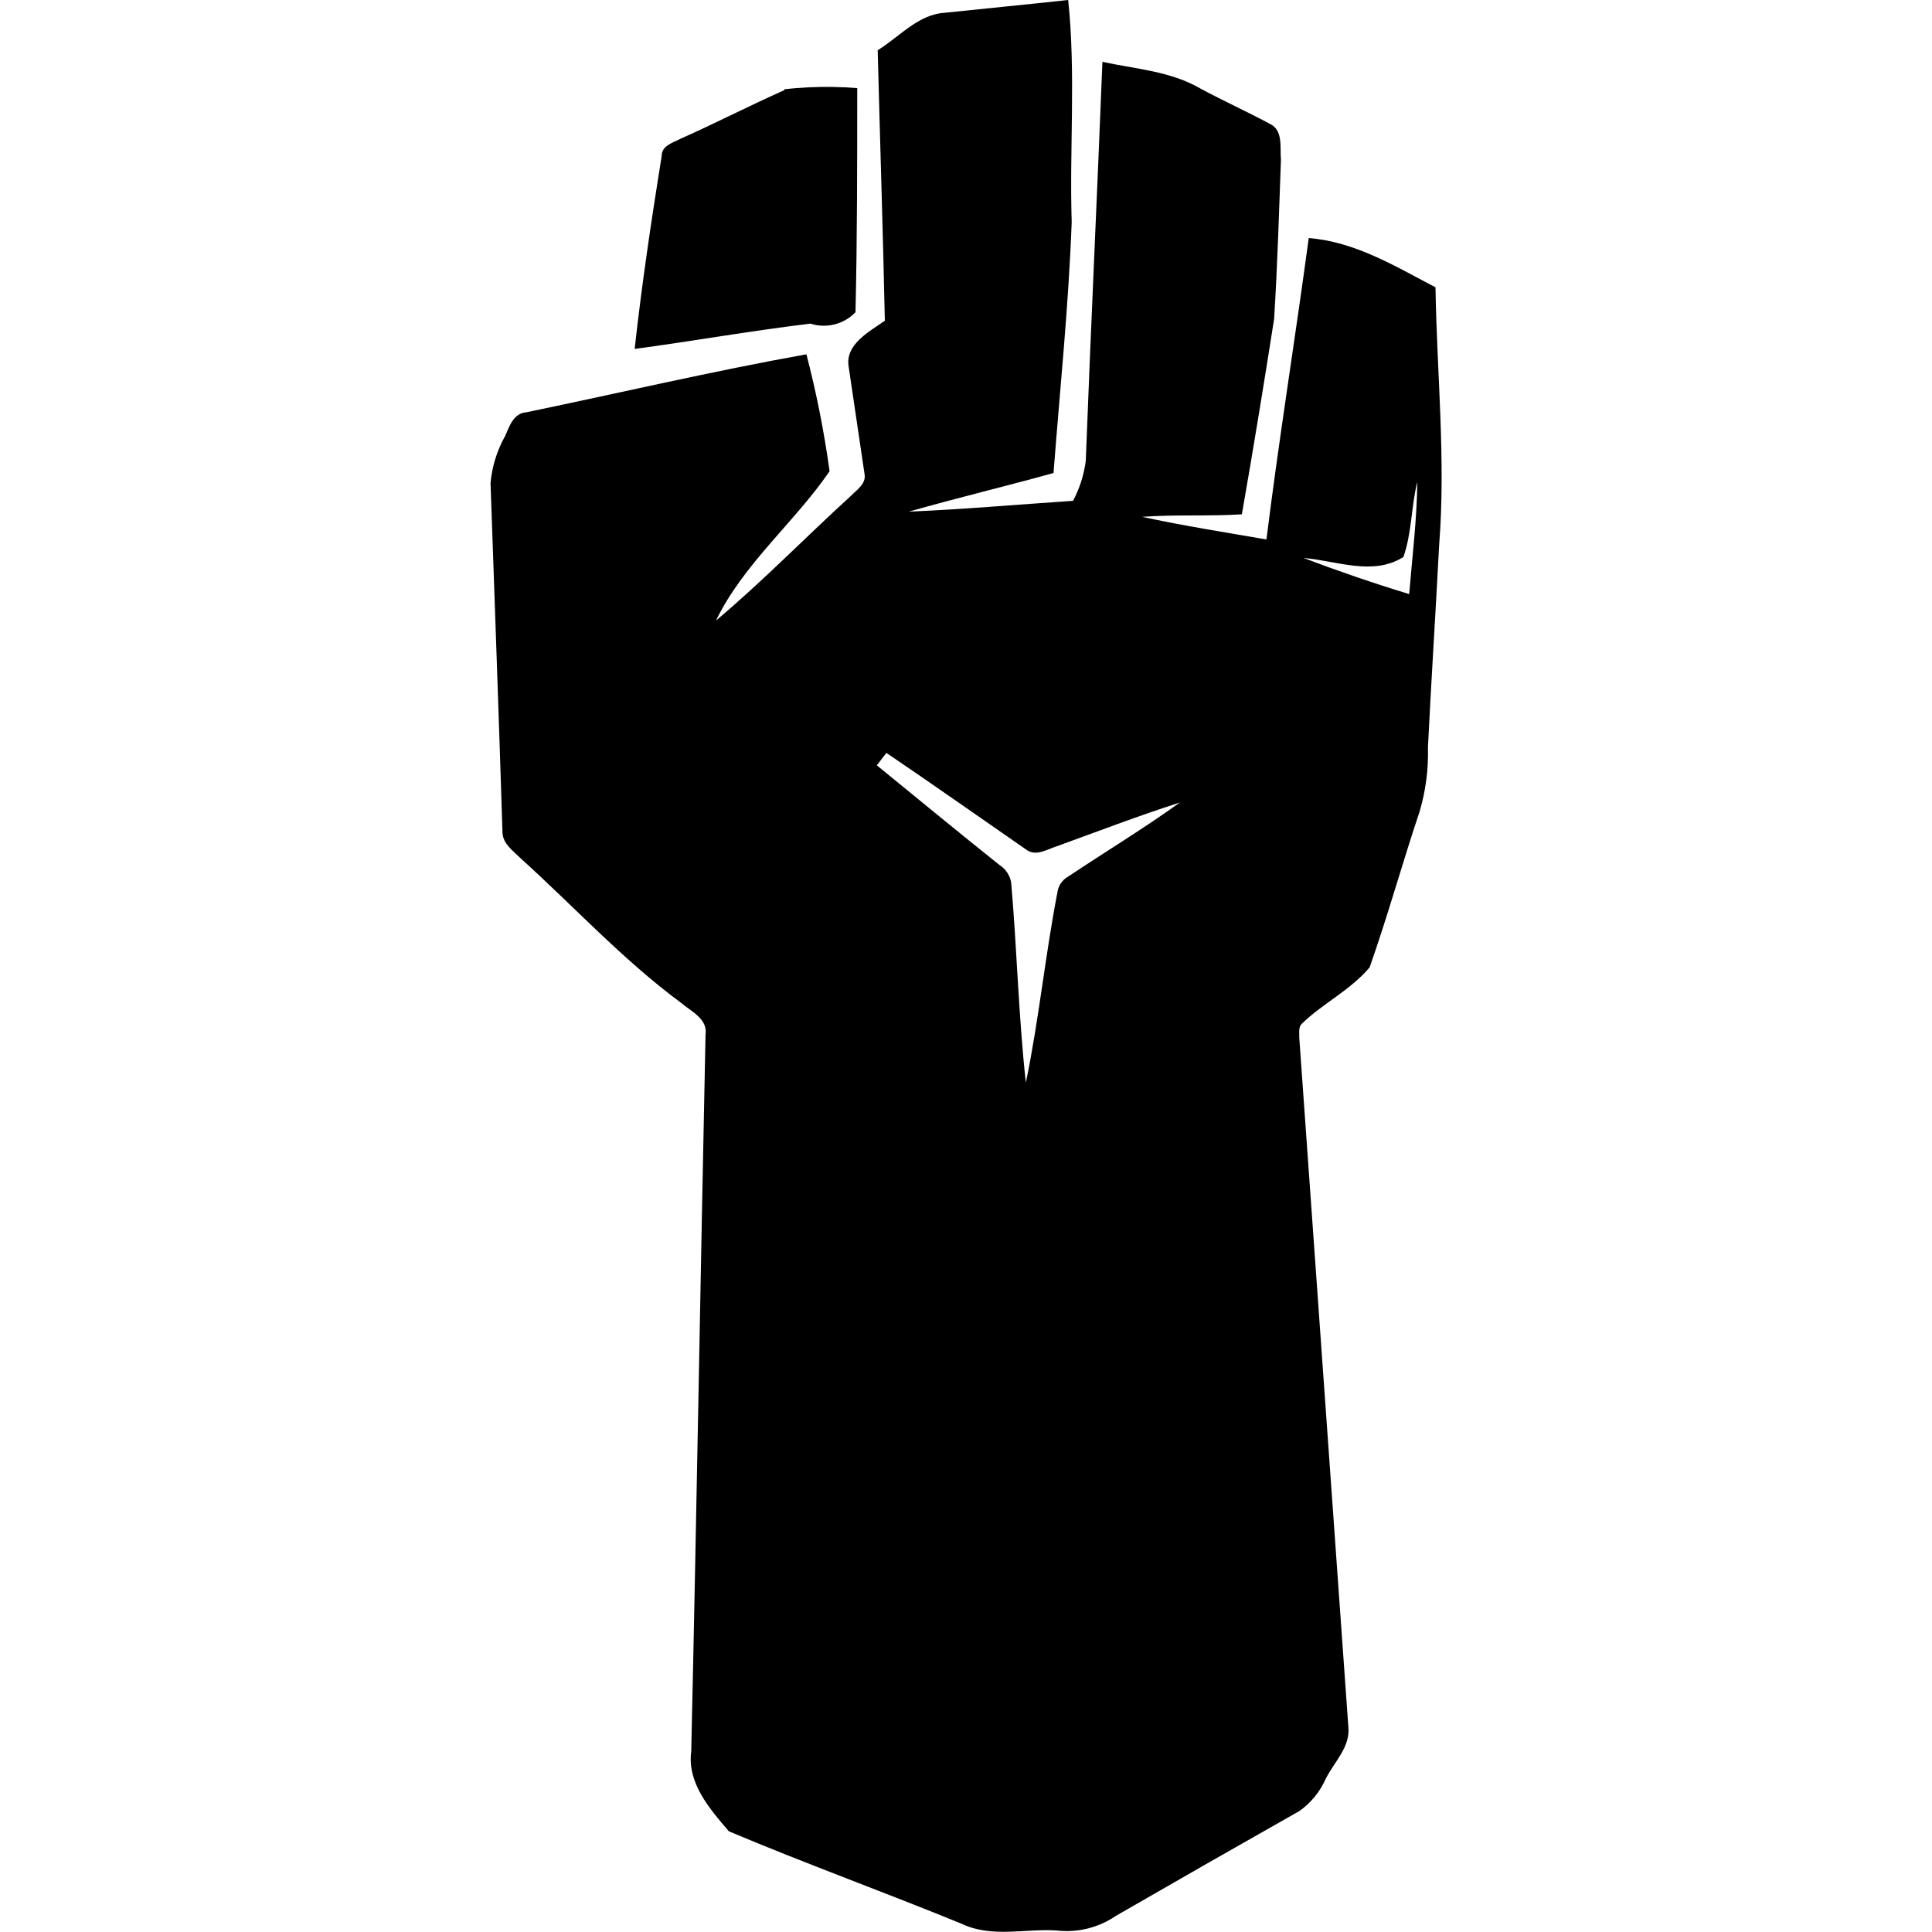
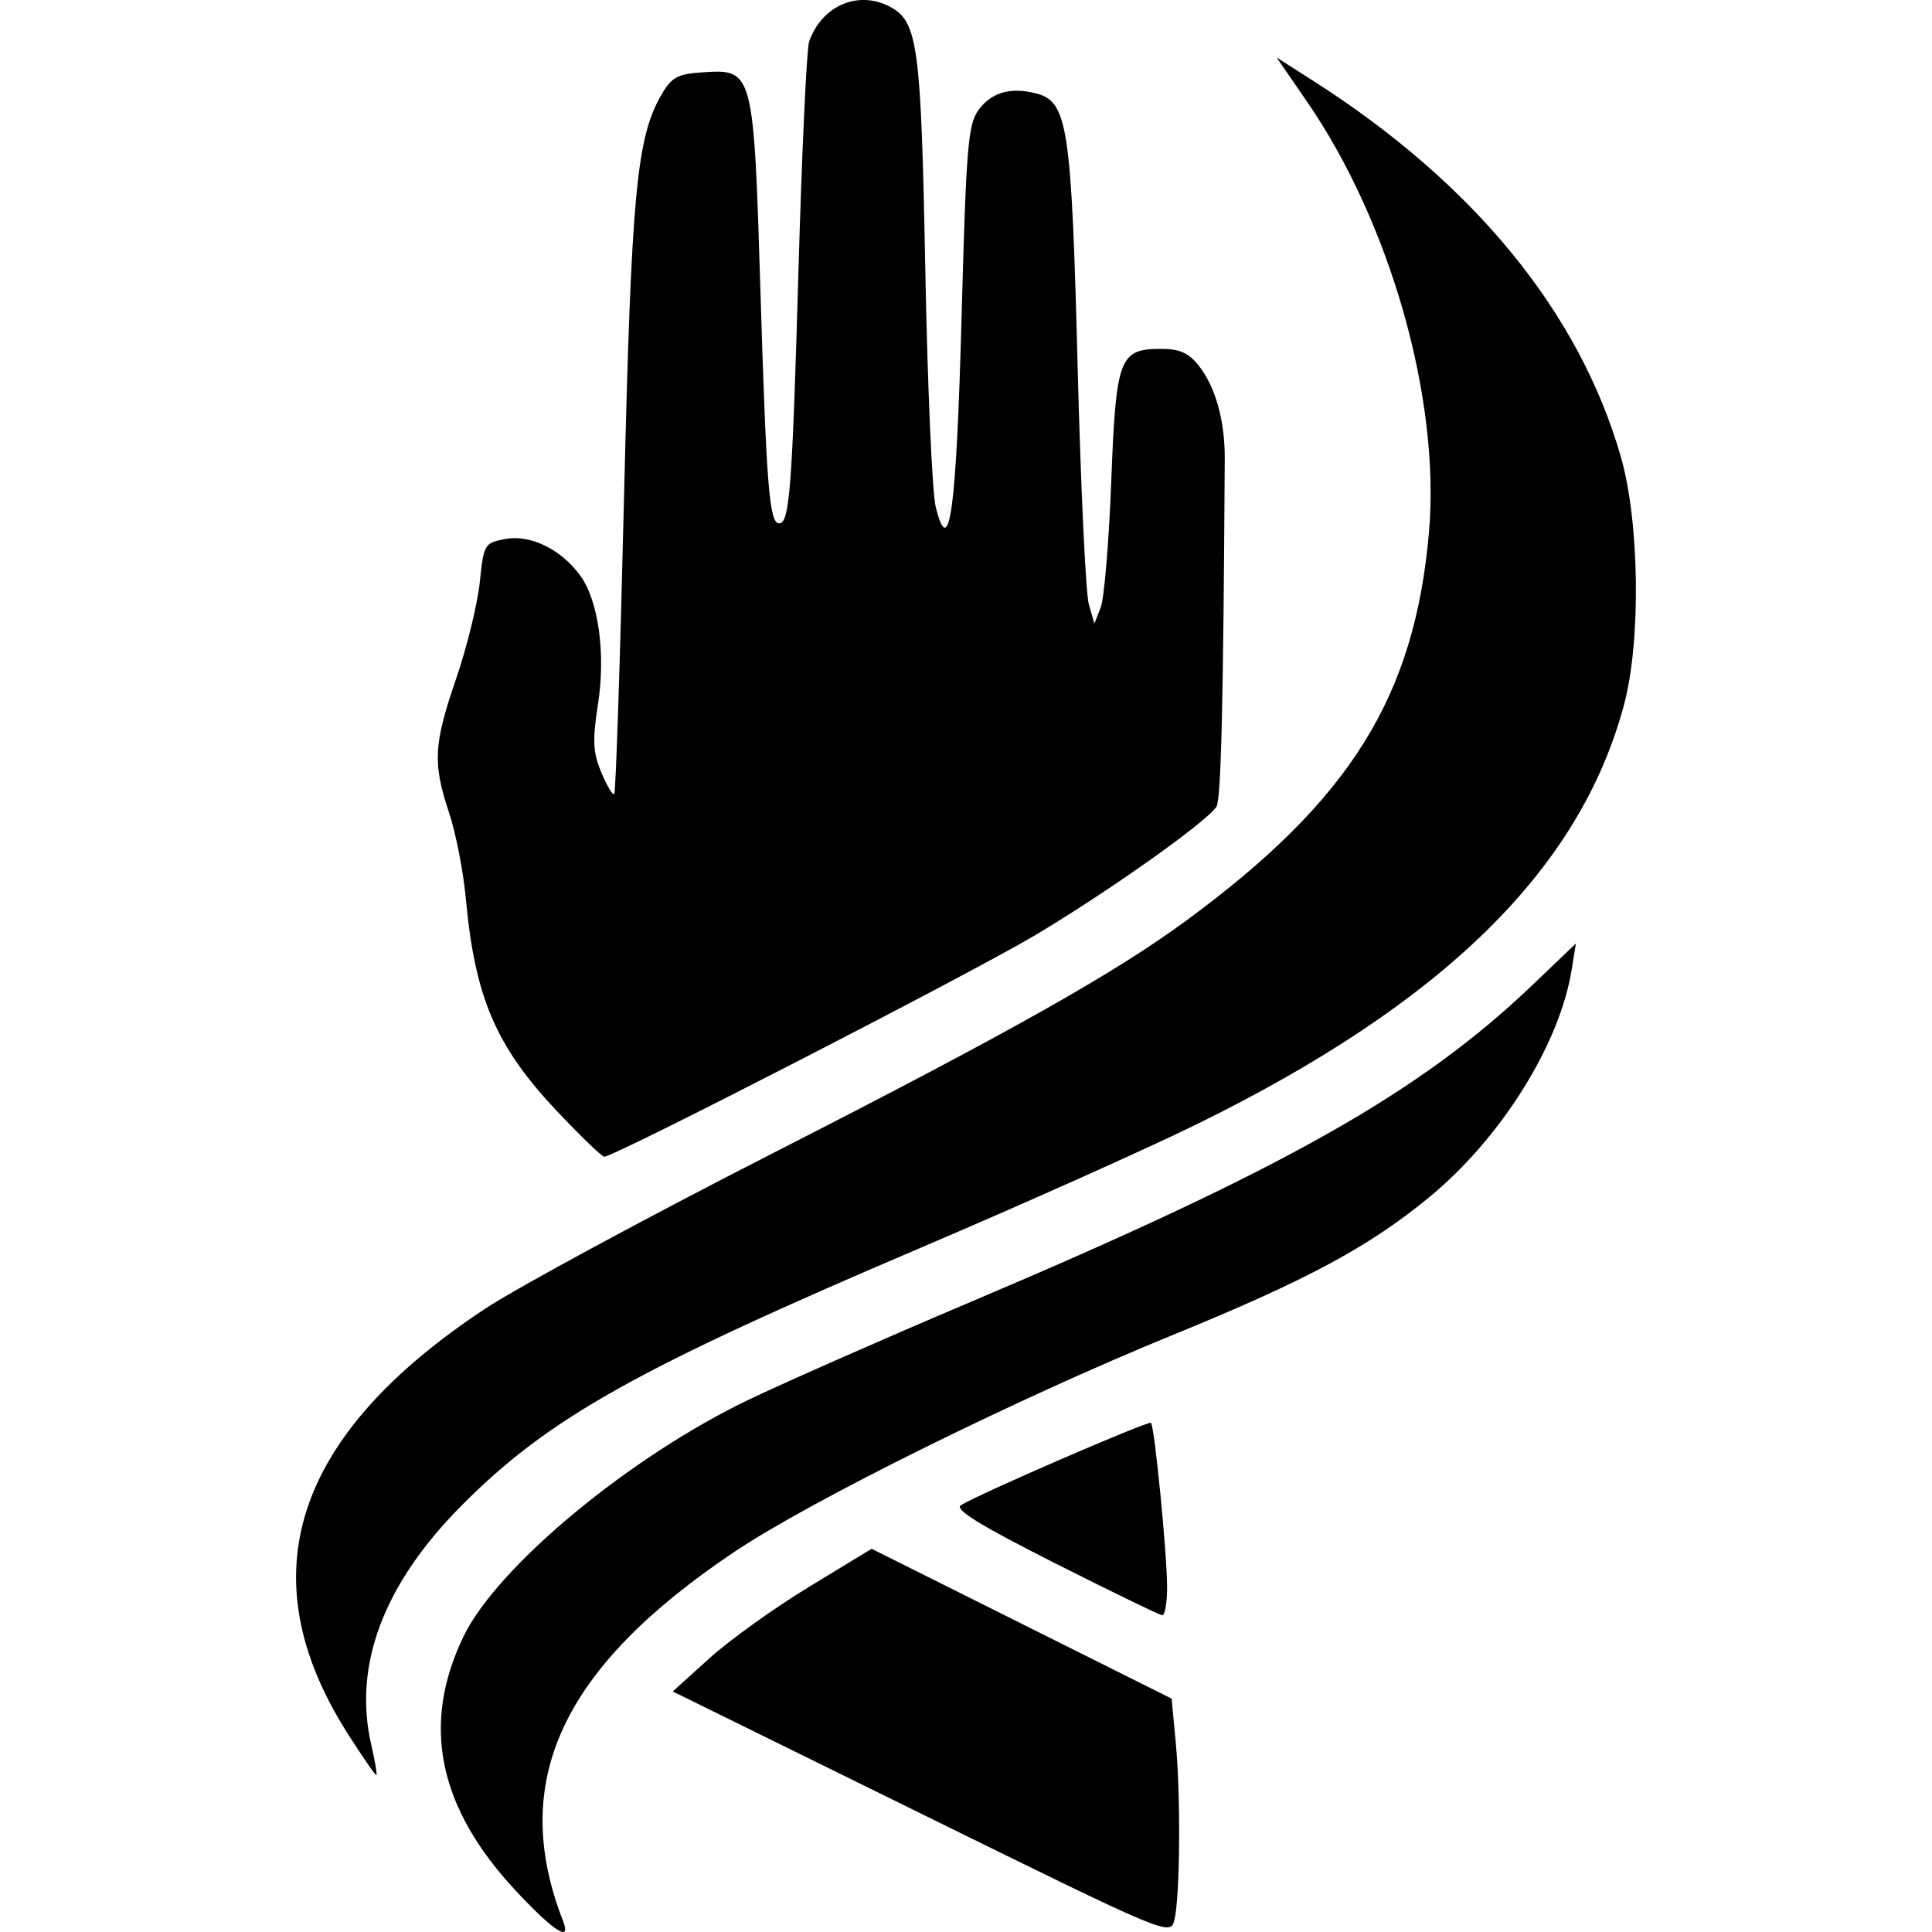
- <svg xmlns="http://www.w3.org/2000/svg" width="100" height="100" version="1.1" viewBox="0 0 100 100">
-   <path d="m55.289 0c-2.12 0.23-4.289 0.44-6.379 0.66-1.38 0.08-2.321 1.22-3.481 1.94 0.12 4.66 0.271 9.32 0.371 14-0.81 0.57-2.081 1.23-1.871 2.4 0.27 1.85 0.55 3.699 0.82 5.539 0.09 0.5-0.389 0.801-0.689 1.111-2.33 2.12-4.56 4.419-7 6.469 1.43-2.95 4.059-5.069 5.879-7.729a52.61 52.61 0 0 0-1.199-6.051c-4.86 0.87-9.67 2-14.49 3-0.66 0.04-0.88 0.711-1.1 1.221a6.1 6.1 0 0 0-0.76 2.439c0.21 6 0.429 12.05 0.619 18.1 0.02 0.57 0.53 0.921 0.9 1.291 2.77 2.5 5.32 5.28 8.32 7.5 0.53 0.46 1.419 0.83 1.289 1.68-0.26 12.36-0.46 24.72-0.74 37.08-0.22 1.63 0.951 2.979 1.951 4.139 3.98 1.68 8.059 3.151 12.059 4.791 1.54 0.73 3.271 0.24 4.891 0.34a4.49 4.49 0 0 0 3.07-0.75c3.167-1.827 6.34-3.639 9.52-5.439a4.06 4.06 0 0 0 1.35-1.66c0.44-0.88 1.29-1.651 1.17-2.711-0.847-11.887-1.692-23.768-2.539-35.648 0.01-0.23-0.051-0.511 0.109-0.701 1.09-1.07 2.531-1.75 3.531-2.939 0.94-2.66 1.69-5.39 2.59-8.07a10.68 10.68 0 0 0 0.43-3.32c0.17-3.47 0.4-6.979 0.58-10.469 0.35-4.44-0.119-8.892-0.189-13.342-2.09-1.09-4.151-2.359-6.561-2.549-0.7 5.2-1.54 10.39-2.189 15.6-2.15-0.37-4.302-0.71-6.432-1.17 1.72-0.13 3.44-0.021 5.16-0.131 0.59-3.37 1.14-6.739 1.67-10.119 0.17-2.74 0.252-5.481 0.352-8.23-0.06-0.62 0.129-1.51-0.551-1.85-1.19-0.64-2.429-1.2-3.619-1.84-1.54-0.9-3.36-1.011-5.07-1.381-0.27 6.88-0.601 13.761-0.861 20.641a6 6 0 0 1-0.66 2.08c-2.84 0.19-5.67 0.441-8.5 0.561 2.49-0.71 5-1.31 7.49-2 0.33-4.31 0.781-8.64 0.941-13-0.12-3.82 0.218-7.681-0.182-11.48zm-12.176 4.5a19.77 19.77 0 0 0-2.514 0.119l0.01 0.041c-1.8 0.8-3.559 1.71-5.359 2.51-0.4 0.21-1 0.361-1 0.891-0.53 3.3-1.03 6.64-1.4 10 3.04-0.41 6.1-0.951 9.1-1.31a2.27 2.27 0 0 0 2.33-0.59c0.09-3.87 0.09-7.74 0.09-11.6a19.77 19.77 0 0 0-1.256-0.061zm30.246 20.439c-0.02 1.94-0.26 3.87-0.42 5.811-1.84-0.56-3.669-1.189-5.469-1.869 1.71 0.14 3.58 0.949 5.17-0.051 0.44-1.25 0.399-2.611 0.719-3.891zm-27.479 14.031c2.42 1.64 4.819 3.33 7.229 5 0.49 0.38 1.07-1.56e-4 1.57-0.16 2.12-0.77 4.241-1.581 6.391-2.272-1.89 1.36-3.881 2.562-5.811 3.852a1.08 1.08 0 0 0-0.52 0.76c-0.64 3.29-0.961 6.619-1.641 9.889-0.38-3.44-0.46-6.909-0.76-10.359a1.35 1.35 0 0 0-0.609-0.91c-2.135-1.706-4.241-3.442-6.346-5.158l0.496-0.641z" />
+ <svg xmlns="http://www.w3.org/2000/svg" width="100" height="100" version="1.1" viewBox="0 0 100 100" xml:space="preserve">
+   <path d="m47.699 93.885-12.877-6.335 1.891-1.712c1.04-0.942 3.356-2.603 5.147-3.693l3.256-1.98 15.526 7.755 0.216 2.284c0.261 2.764 0.221 7.982-0.07 9.161-0.211 0.855-0.232 0.846-13.089-5.479zm-20.987 3.995c-4.037-4.315-4.924-8.624-2.716-13.186 1.757-3.629 8.668-9.351 14.837-12.284 2.024-0.962 7.142-3.215 11.373-5.007 16.288-6.896 23.294-10.85 29.147-16.45l2.214-2.119-0.216 1.348c-0.618 3.865-3.645 8.709-7.354 11.769-3.131 2.582-6.324 4.299-13.289 7.144-8.054 3.29-18.73 8.571-22.685 11.221-8.96 6.004-11.695 11.89-8.881 19.111 0.442 1.135-0.458 0.562-2.432-1.548zm-8.727-8.169c-5.171-8.137-2.809-15.411 7.133-21.976 1.656-1.093 8.354-4.714 14.885-8.046 12.275-6.262 17.666-9.296 21.408-12.047 8.476-6.231 11.81-11.567 12.553-20.093 0.599-6.866-1.996-16.021-6.321-22.3l-1.566-2.274 1.932 1.234c8.288 5.293 13.742 11.966 15.888 19.44 0.965 3.361 1.045 9.509 0.167 12.809-2.269 8.527-9.334 15.462-22.151 21.748-2.576 1.263-8.973 4.125-14.216 6.36-14.795 6.306-19.286 8.825-23.779 13.333-4.054 4.069-5.654 8.288-4.703 12.405 0.19 0.823 0.311 1.53 0.269 1.572-0.042 0.042-0.717-0.932-1.5-2.165zm36.598-8.812c-3.853-1.946-5.193-2.771-4.85-2.988 0.898-0.568 9.716-4.391 9.841-4.266 0.185 0.185 0.835 6.804 0.835 8.508 0 0.808-0.113 1.462-0.251 1.452-0.138-0.01-2.647-1.227-5.575-2.706zm-25.737-23.366c-3.182-3.373-4.264-5.894-4.736-11.041-0.127-1.38-0.516-3.37-0.865-4.422-0.856-2.579-0.806-3.532 0.369-6.954 0.552-1.609 1.1-3.844 1.218-4.967 0.208-1.993 0.24-2.047 1.329-2.252 1.283-0.241 2.861 0.525 3.854 1.869 0.96 1.301 1.345 4.05 0.936 6.687-0.292 1.883-0.262 2.486 0.174 3.53 0.289 0.693 0.59 1.195 0.669 1.116 0.079-0.079 0.306-6.988 0.506-15.355 0.376-15.741 0.644-18.621 1.942-20.851 0.528-0.907 0.826-1.065 2.165-1.153 2.582-0.168 2.606-0.076 2.955 11.379 0.307 10.072 0.46 11.97 0.966 11.97 0.541 0 0.677-1.787 1-13.064 0.176-6.173 0.425-11.517 0.552-11.875 0.666-1.87 2.55-2.676 4.196-1.794 1.433 0.767 1.599 2.008 1.817 13.579 0.114 6.039 0.356 11.576 0.539 12.304 0.713 2.835 1.067 0.224 1.34-9.854 0.238-8.828 0.332-9.956 0.886-10.704 0.667-0.901 1.639-1.181 2.95-0.852 1.658 0.416 1.85 1.665 2.168 14.065 0.16 6.255 0.421 11.825 0.58 12.377l0.289 1.004 0.328-0.836c0.18-0.46 0.425-3.384 0.544-6.497 0.245-6.431 0.415-6.884 2.585-6.884 0.964 0 1.425 0.208 1.954 0.88 0.861 1.094 1.348 2.847 1.337 4.809-0.073 12.725-0.19 17.637-0.429 18.007-0.513 0.794-5.586 4.39-9.39 6.655-3.354 1.997-21.767 11.462-22.298 11.462-0.122 0-1.215-1.053-2.429-2.34z" />
</svg>
